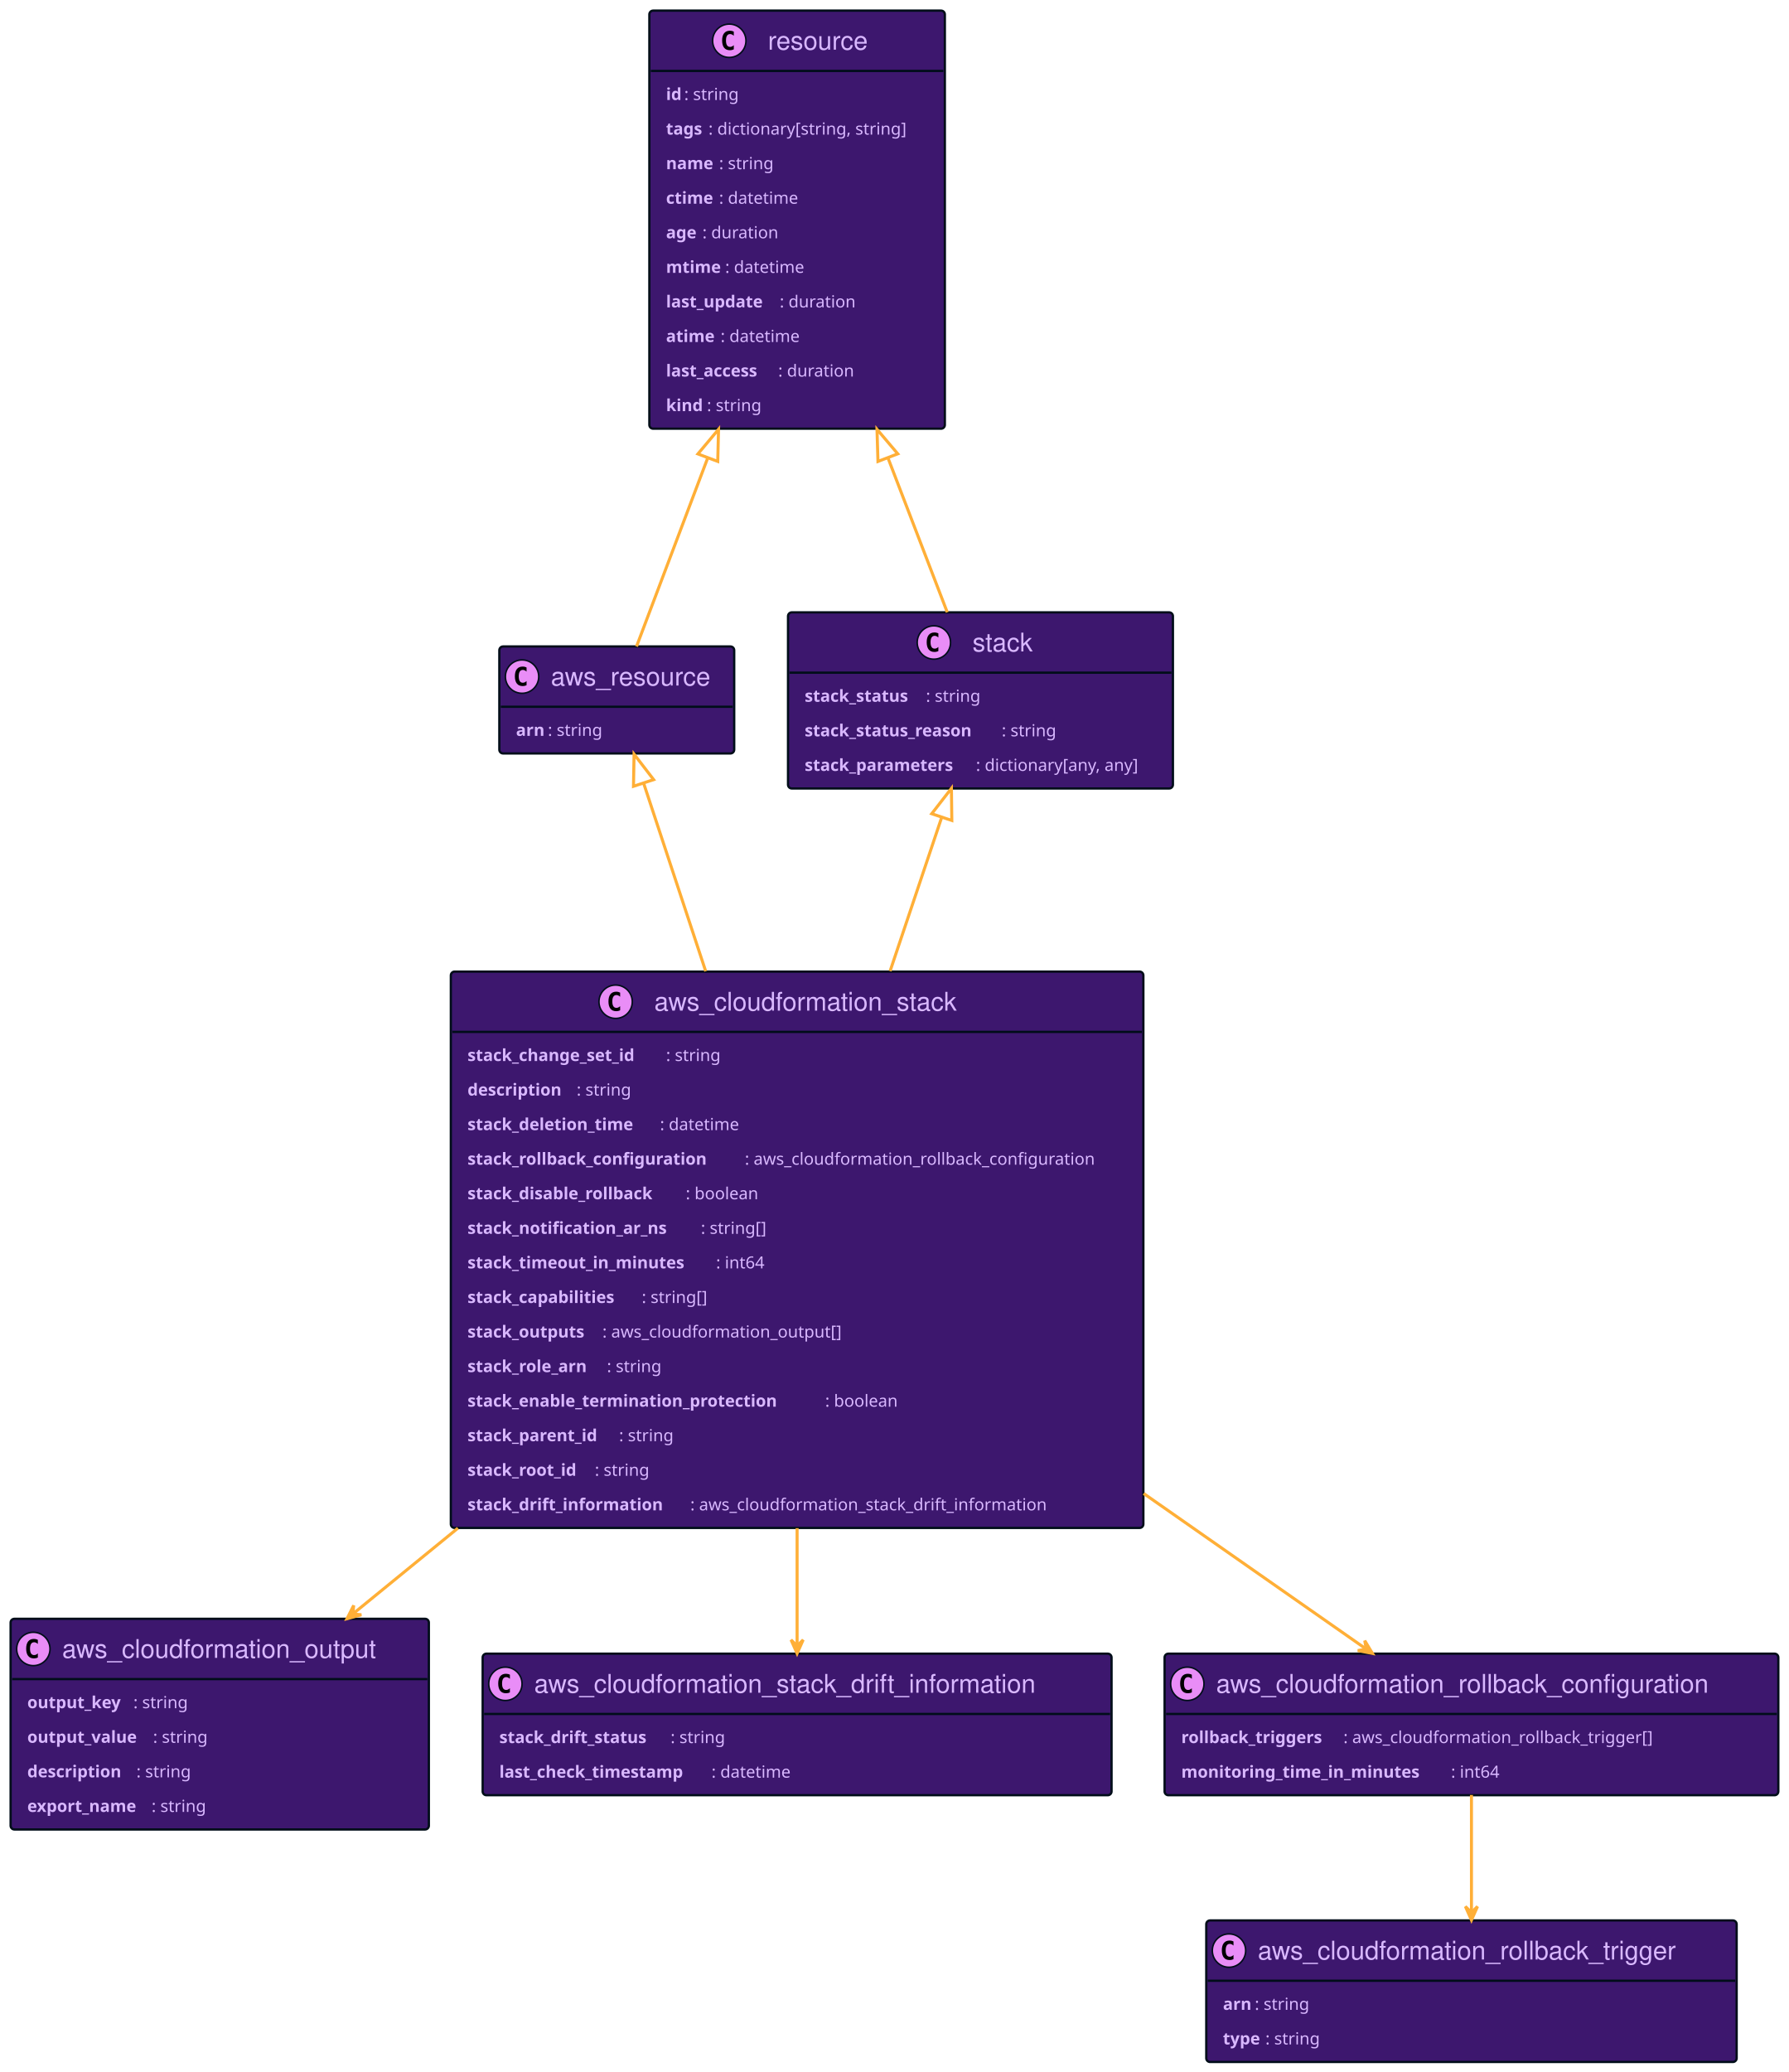
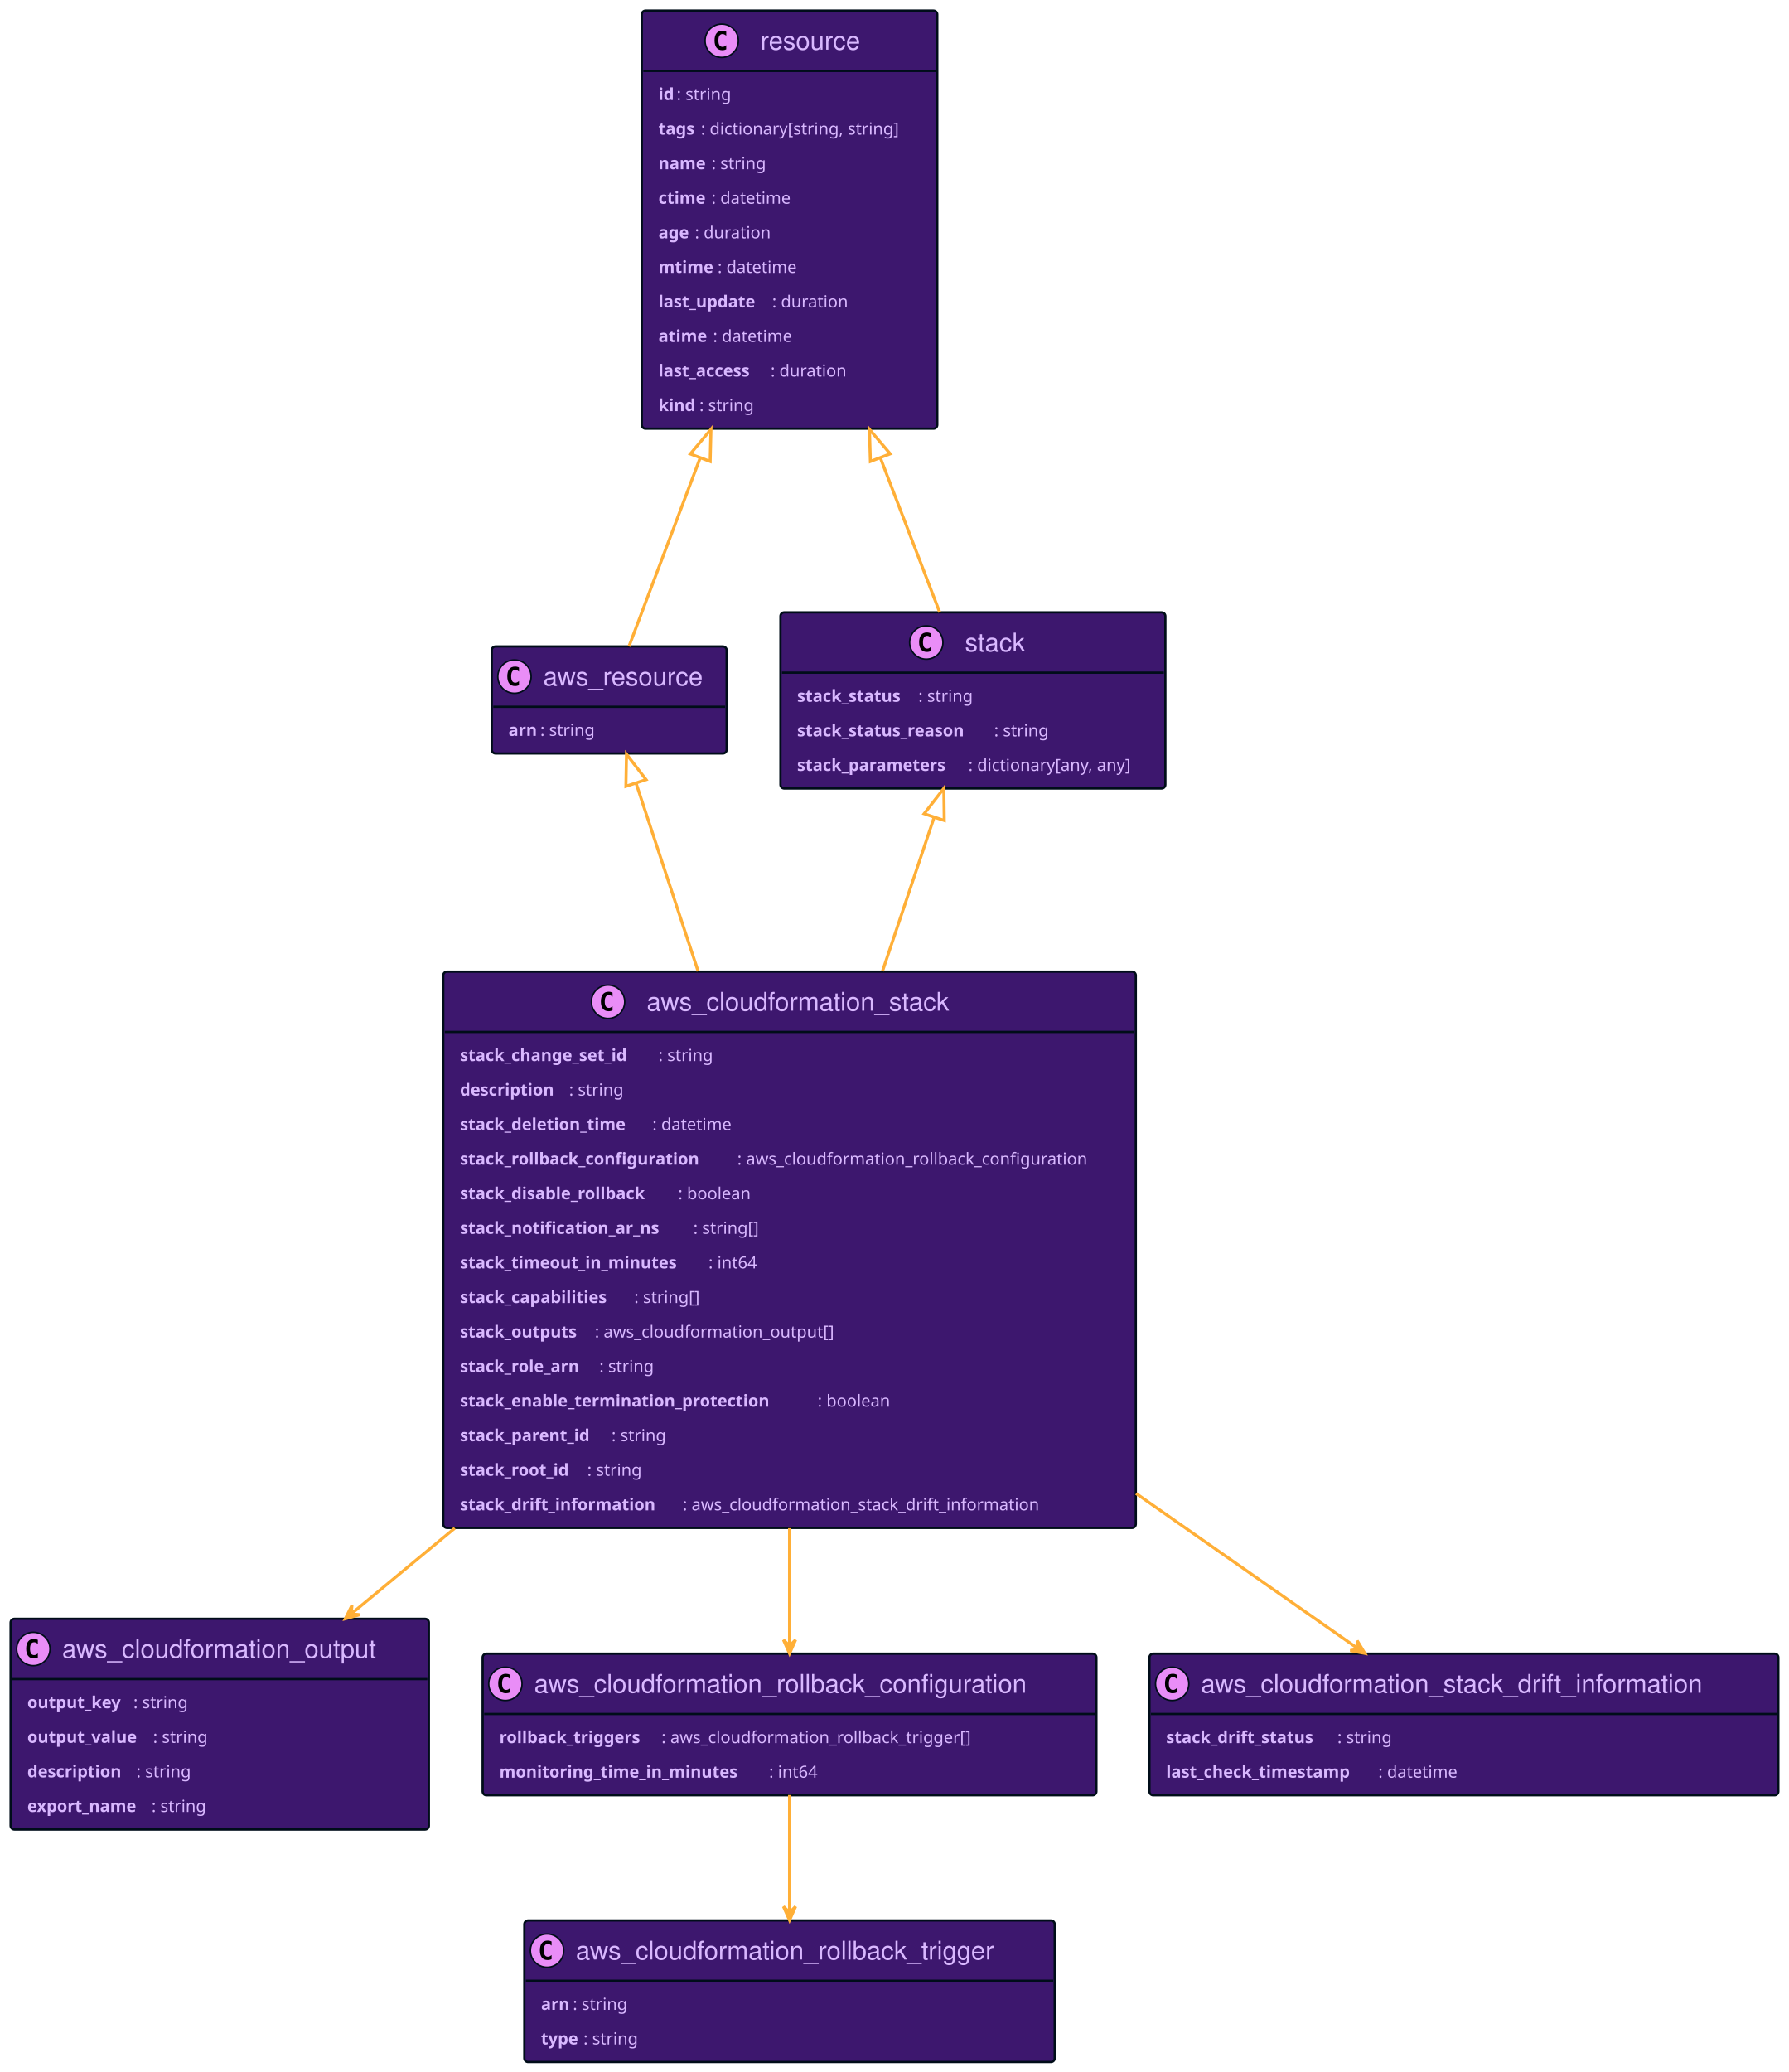
<svg xmlns="http://www.w3.org/2000/svg" xmlns:xlink="http://www.w3.org/1999/xlink" width="1180" height="1367" preserveAspectRatio="none" style="width:1180px;height:1367px;background:#00000000">
-   <a xlink:actuate="onRequest" xlink:href="#a" xlink:show="new" xlink:title="#aws_cloudformation_output" xlink:type="simple" target="_top">
-     <rect id="a" width="276" height="139.008" x="7" y="1068" fill="#3D176E" rx="2.5" ry="2.5" style="stroke:#000d19;stroke-width:1.5" />
+   <a xlink:actuate="onRequest" xlink:href="#a" xlink:show="new" xlink:title="#aws_resource" xlink:type="simple" target="_top">
+     <rect id="a" width="155" height="70.594" x="324.5" y="426.5" fill="#3D176E" rx="2.5" ry="2.5" style="stroke:#000d19;stroke-width:1.5" />
+     <circle cx="339.5" cy="446.394" r="11" fill="#E98DF7" style="stroke:#000d19;stroke-width:1" />
+     <path d="M342.469 452.035q-.578.297-1.219.438-.64.156-1.344.156-2.5 0-3.828-1.64-1.312-1.657-1.312-4.782t1.312-4.781q1.328-1.656 3.828-1.656.703 0 1.344.156.656.156 1.219.453v2.719q-.625-.579-1.219-.844-.594-.281-1.219-.281-1.344 0-2.031 1.078-.688 1.062-.688 3.156 0 2.094.688 3.172.688 1.062 2.031 1.062.625 0 1.219-.265.594-.281 1.219-.86v2.72Z" />
+     <text x="358.5" y="452.28" fill="#D9B8FF" font-family="Helvetica" font-size="17" textLength="113">aws_resource</text>
+     <path d="M325.5 466.289h153" style="stroke:#000d19;stroke-width:1.5" />
+     <text x="335.5" y="485.5" fill="#D9B8FF" font-family="sans-serif" font-size="11" font-weight="bold" textLength="21">arn</text>
+     <text x="356.5" y="485.5" fill="#D9B8FF" font-family="sans-serif" font-size="11" textLength="41">: string</text>
+   </a>
+   <a xlink:actuate="onRequest" xlink:href="#b" xlink:show="new" xlink:title="#resource" xlink:type="simple" target="_top">
+     <rect id="b" width="195" height="275.836" x="423.5" y="7" fill="#3D176E" rx="2.5" ry="2.5" style="stroke:#000d19;stroke-width:1.5" />
+     <circle cx="476.25" cy="26.895" r="11" fill="#E98DF7" style="stroke:#000d19;stroke-width:1" />
+     <path d="M479.219 32.535q-.578.297-1.219.438-.64.156-1.344.156-2.5 0-3.828-1.64-1.312-1.657-1.312-4.782t1.312-4.781q1.328-1.656 3.828-1.656.703 0 1.344.156.656.156 1.219.453v2.719q-.625-.578-1.219-.844-.594-.281-1.219-.281-1.344 0-2.031 1.078-.688 1.062-.688 3.156 0 2.094.688 3.172.688 1.062 2.031 1.062.625 0 1.219-.265.594-.281 1.219-.86v2.72Z" />
+     <text x="501.75" y="32.78" fill="#D9B8FF" font-family="Helvetica" font-size="17" textLength="71">resource</text>
+     <path d="M424.5 46.789h193" style="stroke:#000d19;stroke-width:1.5" />
+     <text x="434.5" y="65.999" fill="#D9B8FF" font-family="sans-serif" font-size="11" font-weight="bold" textLength="12">id</text>
+     <text x="446.5" y="65.999" fill="#D9B8FF" font-family="sans-serif" font-size="11" textLength="41">: string</text>
+     <text x="434.5" y="88.804" fill="#D9B8FF" font-family="sans-serif" font-size="11" font-weight="bold" textLength="28">tags</text>
+     <text x="462.5" y="88.804" fill="#D9B8FF" font-family="sans-serif" font-size="11" textLength="145">: dictionary[string, string]</text>
+     <text x="434.5" y="111.609" fill="#D9B8FF" font-family="sans-serif" font-size="11" font-weight="bold" textLength="35">name</text>
+     <text x="469.5" y="111.609" fill="#D9B8FF" font-family="sans-serif" font-size="11" textLength="41">: string</text>
+     <text x="434.5" y="134.414" fill="#D9B8FF" font-family="sans-serif" font-size="11" font-weight="bold" textLength="35">ctime</text>
+     <text x="469.5" y="134.414" fill="#D9B8FF" font-family="sans-serif" font-size="11" textLength="58">: datetime</text>
+     <text x="434.5" y="157.218" fill="#D9B8FF" font-family="sans-serif" font-size="11" font-weight="bold" textLength="24">age</text>
+     <text x="458.5" y="157.218" fill="#D9B8FF" font-family="sans-serif" font-size="11" textLength="55">: duration</text>
+     <text x="434.5" y="180.023" fill="#D9B8FF" font-family="sans-serif" font-size="11" font-weight="bold" textLength="39">mtime</text>
+     <text x="473.5" y="180.023" fill="#D9B8FF" font-family="sans-serif" font-size="11" textLength="58">: datetime</text>
+     <text x="434.5" y="202.828" fill="#D9B8FF" font-family="sans-serif" font-size="11" font-weight="bold" textLength="75">last_update</text>
+     <text x="509.5" y="202.828" fill="#D9B8FF" font-family="sans-serif" font-size="11" textLength="55">: duration</text>
+     <text x="434.5" y="225.632" fill="#D9B8FF" font-family="sans-serif" font-size="11" font-weight="bold" textLength="36">atime</text>
+     <text x="470.5" y="225.632" fill="#D9B8FF" font-family="sans-serif" font-size="11" textLength="58">: datetime</text>
+     <text x="434.5" y="248.437" fill="#D9B8FF" font-family="sans-serif" font-size="11" font-weight="bold" textLength="74">last_access</text>
+     <text x="508.5" y="248.437" fill="#D9B8FF" font-family="sans-serif" font-size="11" textLength="55">: duration</text>
+     <text x="434.5" y="271.242" fill="#D9B8FF" font-family="sans-serif" font-size="11" font-weight="bold" textLength="27">kind</text>
+     <text x="461.5" y="271.242" fill="#D9B8FF" font-family="sans-serif" font-size="11" textLength="41">: string</text>
+   </a>
+   <a xlink:actuate="onRequest" xlink:href="#c" xlink:show="new" xlink:title="#aws_cloudformation_output" xlink:type="simple" target="_top">
+     <rect id="c" width="276" height="139.008" x="7" y="1068" fill="#3D176E" rx="2.5" ry="2.5" style="stroke:#000d19;stroke-width:1.5" />
    <circle cx="22" cy="1087.895" r="11" fill="#E98DF7" style="stroke:#000d19;stroke-width:1" />
    <path d="M24.969 1093.535q-.578.297-1.219.438-.64.156-1.344.156-2.5 0-3.828-1.64-1.312-1.657-1.312-4.782t1.312-4.781q1.328-1.656 3.828-1.656.703 0 1.344.156.656.156 1.219.453v2.719q-.625-.578-1.219-.844-.594-.281-1.219-.281-1.343 0-2.031 1.078-.688 1.062-.688 3.156 0 2.094.688 3.172.688 1.062 2.031 1.062.625 0 1.219-.265.594-.281 1.219-.86v2.72Z" />
    <text x="41" y="1093.78" fill="#D9B8FF" font-family="Helvetica" font-size="17" textLength="234">aws_cloudformation_output</text>
    <path d="M8 1107.789h274" style="stroke:#000d19;stroke-width:1.5" />
    <text x="18" y="1126.999" fill="#D9B8FF" font-family="sans-serif" font-size="11" font-weight="bold" textLength="70">output_key</text>
    <text x="88" y="1126.999" fill="#D9B8FF" font-family="sans-serif" font-size="11" textLength="41">: string</text>
    <text x="18" y="1149.804" fill="#D9B8FF" font-family="sans-serif" font-size="11" font-weight="bold" textLength="83">output_value</text>
    <text x="101" y="1149.804" fill="#D9B8FF" font-family="sans-serif" font-size="11" textLength="41">: string</text>
    <text x="18" y="1172.609" fill="#D9B8FF" font-family="sans-serif" font-size="11" font-weight="bold" textLength="72">description</text>
    <text x="90" y="1172.609" fill="#D9B8FF" font-family="sans-serif" font-size="11" textLength="41">: string</text>
    <text x="18" y="1195.414" fill="#D9B8FF" font-family="sans-serif" font-size="11" font-weight="bold" textLength="82">export_name</text>
    <text x="100" y="1195.414" fill="#D9B8FF" font-family="sans-serif" font-size="11" textLength="41">: string</text>
  </a>
-   <a xlink:actuate="onRequest" xlink:href="#b" xlink:show="new" xlink:title="#resource" xlink:type="simple" target="_top">
-     <rect id="b" width="195" height="275.836" x="428.5" y="7" fill="#3D176E" rx="2.5" ry="2.5" style="stroke:#000d19;stroke-width:1.5" />
-     <circle cx="481.25" cy="26.895" r="11" fill="#E98DF7" style="stroke:#000d19;stroke-width:1" />
-     <path d="M484.219 32.535q-.578.297-1.219.438-.64.156-1.344.156-2.5 0-3.828-1.64-1.312-1.657-1.312-4.782t1.312-4.781q1.328-1.656 3.828-1.656.703 0 1.344.156.656.156 1.219.453v2.719q-.625-.578-1.219-.844-.594-.281-1.219-.281-1.344 0-2.031 1.078-.688 1.062-.688 3.156 0 2.094.688 3.172.688 1.062 2.031 1.062.625 0 1.219-.265.594-.281 1.219-.86v2.72Z" />
-     <text x="506.75" y="32.78" fill="#D9B8FF" font-family="Helvetica" font-size="17" textLength="71">resource</text>
-     <path d="M429.5 46.789h193" style="stroke:#000d19;stroke-width:1.5" />
-     <text x="439.5" y="65.999" fill="#D9B8FF" font-family="sans-serif" font-size="11" font-weight="bold" textLength="12">id</text>
-     <text x="451.5" y="65.999" fill="#D9B8FF" font-family="sans-serif" font-size="11" textLength="41">: string</text>
-     <text x="439.5" y="88.804" fill="#D9B8FF" font-family="sans-serif" font-size="11" font-weight="bold" textLength="28">tags</text>
-     <text x="467.5" y="88.804" fill="#D9B8FF" font-family="sans-serif" font-size="11" textLength="145">: dictionary[string, string]</text>
-     <text x="439.5" y="111.609" fill="#D9B8FF" font-family="sans-serif" font-size="11" font-weight="bold" textLength="35">name</text>
-     <text x="474.5" y="111.609" fill="#D9B8FF" font-family="sans-serif" font-size="11" textLength="41">: string</text>
-     <text x="439.5" y="134.414" fill="#D9B8FF" font-family="sans-serif" font-size="11" font-weight="bold" textLength="35">ctime</text>
-     <text x="474.5" y="134.414" fill="#D9B8FF" font-family="sans-serif" font-size="11" textLength="58">: datetime</text>
-     <text x="439.5" y="157.218" fill="#D9B8FF" font-family="sans-serif" font-size="11" font-weight="bold" textLength="24">age</text>
-     <text x="463.5" y="157.218" fill="#D9B8FF" font-family="sans-serif" font-size="11" textLength="55">: duration</text>
-     <text x="439.5" y="180.023" fill="#D9B8FF" font-family="sans-serif" font-size="11" font-weight="bold" textLength="39">mtime</text>
-     <text x="478.5" y="180.023" fill="#D9B8FF" font-family="sans-serif" font-size="11" textLength="58">: datetime</text>
-     <text x="439.5" y="202.828" fill="#D9B8FF" font-family="sans-serif" font-size="11" font-weight="bold" textLength="75">last_update</text>
-     <text x="514.5" y="202.828" fill="#D9B8FF" font-family="sans-serif" font-size="11" textLength="55">: duration</text>
-     <text x="439.5" y="225.632" fill="#D9B8FF" font-family="sans-serif" font-size="11" font-weight="bold" textLength="36">atime</text>
-     <text x="475.5" y="225.632" fill="#D9B8FF" font-family="sans-serif" font-size="11" textLength="58">: datetime</text>
-     <text x="439.5" y="248.437" fill="#D9B8FF" font-family="sans-serif" font-size="11" font-weight="bold" textLength="74">last_access</text>
-     <text x="513.5" y="248.437" fill="#D9B8FF" font-family="sans-serif" font-size="11" textLength="55">: duration</text>
-     <text x="439.5" y="271.242" fill="#D9B8FF" font-family="sans-serif" font-size="11" font-weight="bold" textLength="27">kind</text>
-     <text x="466.5" y="271.242" fill="#D9B8FF" font-family="sans-serif" font-size="11" textLength="41">: string</text>
+   <a xlink:actuate="onRequest" xlink:href="#d" xlink:show="new" xlink:title="#aws_cloudformation_rollback_trigger" xlink:type="simple" target="_top">
+     <rect id="d" width="350" height="93.398" x="346" y="1267" fill="#3D176E" rx="2.5" ry="2.5" style="stroke:#000d19;stroke-width:1.5" />
+     <circle cx="361" cy="1286.895" r="11" fill="#E98DF7" style="stroke:#000d19;stroke-width:1" />
+     <path d="M363.969 1292.535q-.578.297-1.219.438-.64.156-1.344.156-2.5 0-3.828-1.64-1.312-1.657-1.312-4.782t1.312-4.781q1.328-1.656 3.828-1.656.703 0 1.344.156.656.156 1.219.453v2.719q-.625-.578-1.219-.844-.594-.281-1.219-.281-1.344 0-2.031 1.078-.688 1.062-.688 3.156 0 2.094.688 3.172.688 1.062 2.031 1.062.625 0 1.219-.265.594-.281 1.219-.86v2.72Z" />
+     <text x="380" y="1292.78" fill="#D9B8FF" font-family="Helvetica" font-size="17" textLength="308">aws_cloudformation_rollback_trigger</text>
+     <path d="M347 1306.789h348" style="stroke:#000d19;stroke-width:1.5" />
+     <text x="357" y="1325.999" fill="#D9B8FF" font-family="sans-serif" font-size="11" font-weight="bold" textLength="21">arn</text>
+     <text x="378" y="1325.999" fill="#D9B8FF" font-family="sans-serif" font-size="11" textLength="41">: string</text>
+     <text x="357" y="1348.804" fill="#D9B8FF" font-family="sans-serif" font-size="11" font-weight="bold" textLength="28">type</text>
+     <text x="385" y="1348.804" fill="#D9B8FF" font-family="sans-serif" font-size="11" textLength="41">: string</text>
  </a>
-   <a xlink:actuate="onRequest" xlink:href="#c" xlink:show="new" xlink:title="#aws_resource" xlink:type="simple" target="_top">
-     <rect id="c" width="155" height="70.594" x="329.5" y="426.5" fill="#3D176E" rx="2.5" ry="2.5" style="stroke:#000d19;stroke-width:1.5" />
-     <circle cx="344.5" cy="446.394" r="11" fill="#E98DF7" style="stroke:#000d19;stroke-width:1" />
-     <path d="M347.469 452.035q-.578.297-1.219.438-.64.156-1.344.156-2.5 0-3.828-1.64-1.312-1.657-1.312-4.782t1.312-4.781q1.328-1.656 3.828-1.656.703 0 1.344.156.656.156 1.219.453v2.719q-.625-.579-1.219-.844-.594-.281-1.219-.281-1.344 0-2.031 1.078-.688 1.062-.688 3.156 0 2.094.688 3.172.688 1.062 2.031 1.062.625 0 1.219-.265.594-.281 1.219-.86v2.72Z" />
-     <text x="363.5" y="452.28" fill="#D9B8FF" font-family="Helvetica" font-size="17" textLength="113">aws_resource</text>
-     <path d="M330.5 466.289h153" style="stroke:#000d19;stroke-width:1.5" />
-     <text x="340.5" y="485.5" fill="#D9B8FF" font-family="sans-serif" font-size="11" font-weight="bold" textLength="21">arn</text>
-     <text x="361.5" y="485.5" fill="#D9B8FF" font-family="sans-serif" font-size="11" textLength="41">: string</text>
-   </a>
-   <a xlink:actuate="onRequest" xlink:href="#d" xlink:show="new" xlink:title="#aws_cloudformation_stack" xlink:type="simple" target="_top">
-     <rect id="d" width="457" height="367.055" x="297.5" y="641" fill="#3D176E" rx="2.5" ry="2.5" style="stroke:#000d19;stroke-width:1.5" />
-     <circle cx="406.25" cy="660.894" r="11" fill="#E98DF7" style="stroke:#000d19;stroke-width:1" />
-     <path d="M409.219 666.535q-.578.297-1.219.438-.64.156-1.344.156-2.5 0-3.828-1.64-1.312-1.657-1.312-4.782t1.312-4.781q1.328-1.657 3.828-1.657.703 0 1.344.157.656.156 1.219.453v2.719q-.625-.578-1.219-.844-.594-.281-1.219-.281-1.344 0-2.031 1.078-.688 1.062-.688 3.156 0 2.094.688 3.172.688 1.062 2.031 1.062.625 0 1.219-.265.594-.282 1.219-.86v2.72Z" />
-     <text x="431.75" y="666.78" fill="#D9B8FF" font-family="Helvetica" font-size="17" textLength="221">aws_cloudformation_stack</text>
-     <path d="M298.5 680.789h455" style="stroke:#000d19;stroke-width:1.5" />
-     <text x="308.5" y="700" fill="#D9B8FF" font-family="sans-serif" font-size="11" font-weight="bold" textLength="131">stack_change_set_id</text>
-     <text x="439.5" y="700" fill="#D9B8FF" font-family="sans-serif" font-size="11" textLength="41">: string</text>
-     <text x="308.5" y="722.804" fill="#D9B8FF" font-family="sans-serif" font-size="11" font-weight="bold" textLength="72">description</text>
-     <text x="380.5" y="722.804" fill="#D9B8FF" font-family="sans-serif" font-size="11" textLength="41">: string</text>
-     <text x="308.5" y="745.609" fill="#D9B8FF" font-family="sans-serif" font-size="11" font-weight="bold" textLength="127">stack_deletion_time</text>
-     <text x="435.5" y="745.609" fill="#D9B8FF" font-family="sans-serif" font-size="11" textLength="58">: datetime</text>
-     <text x="308.5" y="768.414" fill="#D9B8FF" font-family="sans-serif" font-size="11" font-weight="bold" textLength="183">stack_rollback_configuration</text>
-     <text x="491.5" y="768.414" fill="#D9B8FF" font-family="sans-serif" font-size="11" textLength="252">: aws_cloudformation_rollback_configuration</text>
-     <text x="308.5" y="791.218" fill="#D9B8FF" font-family="sans-serif" font-size="11" font-weight="bold" textLength="144">stack_disable_rollback</text>
-     <text x="452.5" y="791.218" fill="#D9B8FF" font-family="sans-serif" font-size="11" textLength="53">: boolean</text>
-     <text x="308.5" y="814.023" fill="#D9B8FF" font-family="sans-serif" font-size="11" font-weight="bold" textLength="154">stack_notification_ar_ns</text>
-     <text x="462.5" y="814.023" fill="#D9B8FF" font-family="sans-serif" font-size="11" textLength="49">: string[]</text>
-     <text x="308.5" y="836.828" fill="#D9B8FF" font-family="sans-serif" font-size="11" font-weight="bold" textLength="164">stack_timeout_in_minutes</text>
-     <text x="472.5" y="836.828" fill="#D9B8FF" font-family="sans-serif" font-size="11" textLength="36">: int64</text>
-     <text x="308.5" y="859.632" fill="#D9B8FF" font-family="sans-serif" font-size="11" font-weight="bold" textLength="115">stack_capabilities</text>
-     <text x="423.5" y="859.632" fill="#D9B8FF" font-family="sans-serif" font-size="11" textLength="49">: string[]</text>
-     <text x="308.5" y="882.437" fill="#D9B8FF" font-family="sans-serif" font-size="11" font-weight="bold" textLength="89">stack_outputs</text>
-     <text x="397.5" y="882.437" fill="#D9B8FF" font-family="sans-serif" font-size="11" textLength="172">: aws_cloudformation_output[]</text>
-     <text x="308.5" y="905.242" fill="#D9B8FF" font-family="sans-serif" font-size="11" font-weight="bold" textLength="92">stack_role_arn</text>
-     <text x="400.5" y="905.242" fill="#D9B8FF" font-family="sans-serif" font-size="11" textLength="41">: string</text>
-     <text x="308.5" y="928.046" fill="#D9B8FF" font-family="sans-serif" font-size="11" font-weight="bold" textLength="236">stack_enable_termination_protection</text>
-     <text x="544.5" y="928.046" fill="#D9B8FF" font-family="sans-serif" font-size="11" textLength="53">: boolean</text>
-     <text x="308.5" y="950.851" fill="#D9B8FF" font-family="sans-serif" font-size="11" font-weight="bold" textLength="100">stack_parent_id</text>
-     <text x="408.5" y="950.851" fill="#D9B8FF" font-family="sans-serif" font-size="11" textLength="41">: string</text>
-     <text x="308.5" y="973.656" fill="#D9B8FF" font-family="sans-serif" font-size="11" font-weight="bold" textLength="84">stack_root_id</text>
-     <text x="392.5" y="973.656" fill="#D9B8FF" font-family="sans-serif" font-size="11" textLength="41">: string</text>
-     <text x="308.5" y="996.46" fill="#D9B8FF" font-family="sans-serif" font-size="11" font-weight="bold" textLength="147">stack_drift_information</text>
-     <text x="455.5" y="996.46" fill="#D9B8FF" font-family="sans-serif" font-size="11" textLength="258">: aws_cloudformation_stack_drift_information</text>
-   </a>
-   <a xlink:actuate="onRequest" xlink:href="#e" xlink:show="new" xlink:title="#aws_cloudformation_stack_drift_information" xlink:type="simple" target="_top">
-     <rect id="e" width="415" height="93.398" x="318.5" y="1091" fill="#3D176E" rx="2.5" ry="2.5" style="stroke:#000d19;stroke-width:1.5" />
+   <a xlink:actuate="onRequest" xlink:href="#e" xlink:show="new" xlink:title="#aws_cloudformation_rollback_configuration" xlink:type="simple" target="_top">
+     <rect id="e" width="405" height="93.398" x="318.5" y="1091" fill="#3D176E" rx="2.5" ry="2.5" style="stroke:#000d19;stroke-width:1.5" />
    <circle cx="333.5" cy="1110.895" r="11" fill="#E98DF7" style="stroke:#000d19;stroke-width:1" />
    <path d="M336.469 1116.535q-.578.297-1.219.438-.64.156-1.344.156-2.5 0-3.828-1.64-1.312-1.657-1.312-4.782t1.312-4.781q1.328-1.656 3.828-1.656.703 0 1.344.156.656.156 1.219.453v2.719q-.625-.578-1.219-.844-.594-.281-1.219-.281-1.344 0-2.031 1.078-.688 1.062-.688 3.156 0 2.094.688 3.172.688 1.062 2.031 1.062.625 0 1.219-.265.594-.281 1.219-.86v2.72Z" />
-     <text x="352.5" y="1116.78" fill="#D9B8FF" font-family="Helvetica" font-size="17" textLength="373">aws_cloudformation_stack_drift_information</text>
-     <path d="M319.5 1130.789h413" style="stroke:#000d19;stroke-width:1.5" />
-     <text x="329.5" y="1149.999" fill="#D9B8FF" font-family="sans-serif" font-size="11" font-weight="bold" textLength="113">stack_drift_status</text>
-     <text x="442.5" y="1149.999" fill="#D9B8FF" font-family="sans-serif" font-size="11" textLength="41">: string</text>
-     <text x="329.5" y="1172.804" fill="#D9B8FF" font-family="sans-serif" font-size="11" font-weight="bold" textLength="140">last_check_timestamp</text>
-     <text x="469.5" y="1172.804" fill="#D9B8FF" font-family="sans-serif" font-size="11" textLength="58">: datetime</text>
+     <text x="352.5" y="1116.78" fill="#D9B8FF" font-family="Helvetica" font-size="17" textLength="363">aws_cloudformation_rollback_configuration</text>
+     <path d="M319.5 1130.789h403" style="stroke:#000d19;stroke-width:1.5" />
+     <text x="329.5" y="1149.999" fill="#D9B8FF" font-family="sans-serif" font-size="11" font-weight="bold" textLength="107">rollback_triggers</text>
+     <text x="436.5" y="1149.999" fill="#D9B8FF" font-family="sans-serif" font-size="11" textLength="224">: aws_cloudformation_rollback_trigger[]</text>
+     <text x="329.5" y="1172.804" fill="#D9B8FF" font-family="sans-serif" font-size="11" font-weight="bold" textLength="178">monitoring_time_in_minutes</text>
+     <text x="507.5" y="1172.804" fill="#D9B8FF" font-family="sans-serif" font-size="11" textLength="36">: int64</text>
  </a>
-   <a xlink:actuate="onRequest" xlink:href="#f" xlink:show="new" xlink:title="#stack" xlink:type="simple" target="_top">
-     <rect id="f" width="254" height="116.203" x="520" y="404" fill="#3D176E" rx="2.5" ry="2.5" style="stroke:#000d19;stroke-width:1.5" />
-     <circle cx="616.25" cy="423.894" r="11" fill="#E98DF7" style="stroke:#000d19;stroke-width:1" />
-     <path d="M619.219 429.535q-.578.297-1.219.438-.64.156-1.344.156-2.5 0-3.828-1.64-1.312-1.657-1.312-4.782t1.312-4.781q1.328-1.656 3.828-1.656.703 0 1.344.156.656.156 1.219.453v2.719q-.625-.579-1.219-.844-.594-.281-1.219-.281-1.343 0-2.031 1.078-.688 1.062-.688 3.156 0 2.094.688 3.172.688 1.062 2.031 1.062.625 0 1.219-.265.594-.281 1.219-.86v2.72Z" />
-     <text x="641.75" y="429.78" fill="#D9B8FF" font-family="Helvetica" font-size="17" textLength="43">stack</text>
-     <path d="M521 443.789h252" style="stroke:#000d19;stroke-width:1.5" />
-     <text x="531" y="463" fill="#D9B8FF" font-family="sans-serif" font-size="11" font-weight="bold" textLength="80">stack_status</text>
-     <text x="611" y="463" fill="#D9B8FF" font-family="sans-serif" font-size="11" textLength="41">: string</text>
-     <text x="531" y="485.804" fill="#D9B8FF" font-family="sans-serif" font-size="11" font-weight="bold" textLength="130">stack_status_reason</text>
-     <text x="661" y="485.804" fill="#D9B8FF" font-family="sans-serif" font-size="11" textLength="41">: string</text>
-     <text x="531" y="508.609" fill="#D9B8FF" font-family="sans-serif" font-size="11" font-weight="bold" textLength="113">stack_parameters</text>
-     <text x="644" y="508.609" fill="#D9B8FF" font-family="sans-serif" font-size="11" textLength="119">: dictionary[any, any]</text>
+   <a xlink:actuate="onRequest" xlink:href="#f" xlink:show="new" xlink:title="#aws_cloudformation_stack" xlink:type="simple" target="_top">
+     <rect id="f" width="457" height="367.055" x="292.5" y="641" fill="#3D176E" rx="2.5" ry="2.5" style="stroke:#000d19;stroke-width:1.5" />
+     <circle cx="401.25" cy="660.894" r="11" fill="#E98DF7" style="stroke:#000d19;stroke-width:1" />
+     <path d="M404.219 666.535q-.578.297-1.219.438-.64.156-1.344.156-2.5 0-3.828-1.64-1.312-1.657-1.312-4.782t1.312-4.781q1.328-1.657 3.828-1.657.703 0 1.344.157.656.156 1.219.453v2.719q-.625-.578-1.219-.844-.594-.281-1.219-.281-1.344 0-2.031 1.078-.688 1.062-.688 3.156 0 2.094.688 3.172.688 1.062 2.031 1.062.625 0 1.219-.265.594-.282 1.219-.86v2.72Z" />
+     <text x="426.75" y="666.78" fill="#D9B8FF" font-family="Helvetica" font-size="17" textLength="221">aws_cloudformation_stack</text>
+     <path d="M293.5 680.789h455" style="stroke:#000d19;stroke-width:1.5" />
+     <text x="303.5" y="700" fill="#D9B8FF" font-family="sans-serif" font-size="11" font-weight="bold" textLength="131">stack_change_set_id</text>
+     <text x="434.5" y="700" fill="#D9B8FF" font-family="sans-serif" font-size="11" textLength="41">: string</text>
+     <text x="303.5" y="722.804" fill="#D9B8FF" font-family="sans-serif" font-size="11" font-weight="bold" textLength="72">description</text>
+     <text x="375.5" y="722.804" fill="#D9B8FF" font-family="sans-serif" font-size="11" textLength="41">: string</text>
+     <text x="303.5" y="745.609" fill="#D9B8FF" font-family="sans-serif" font-size="11" font-weight="bold" textLength="127">stack_deletion_time</text>
+     <text x="430.5" y="745.609" fill="#D9B8FF" font-family="sans-serif" font-size="11" textLength="58">: datetime</text>
+     <text x="303.5" y="768.414" fill="#D9B8FF" font-family="sans-serif" font-size="11" font-weight="bold" textLength="183">stack_rollback_configuration</text>
+     <text x="486.5" y="768.414" fill="#D9B8FF" font-family="sans-serif" font-size="11" textLength="252">: aws_cloudformation_rollback_configuration</text>
+     <text x="303.5" y="791.218" fill="#D9B8FF" font-family="sans-serif" font-size="11" font-weight="bold" textLength="144">stack_disable_rollback</text>
+     <text x="447.5" y="791.218" fill="#D9B8FF" font-family="sans-serif" font-size="11" textLength="53">: boolean</text>
+     <text x="303.5" y="814.023" fill="#D9B8FF" font-family="sans-serif" font-size="11" font-weight="bold" textLength="154">stack_notification_ar_ns</text>
+     <text x="457.5" y="814.023" fill="#D9B8FF" font-family="sans-serif" font-size="11" textLength="49">: string[]</text>
+     <text x="303.5" y="836.828" fill="#D9B8FF" font-family="sans-serif" font-size="11" font-weight="bold" textLength="164">stack_timeout_in_minutes</text>
+     <text x="467.5" y="836.828" fill="#D9B8FF" font-family="sans-serif" font-size="11" textLength="36">: int64</text>
+     <text x="303.5" y="859.632" fill="#D9B8FF" font-family="sans-serif" font-size="11" font-weight="bold" textLength="115">stack_capabilities</text>
+     <text x="418.5" y="859.632" fill="#D9B8FF" font-family="sans-serif" font-size="11" textLength="49">: string[]</text>
+     <text x="303.5" y="882.437" fill="#D9B8FF" font-family="sans-serif" font-size="11" font-weight="bold" textLength="89">stack_outputs</text>
+     <text x="392.5" y="882.437" fill="#D9B8FF" font-family="sans-serif" font-size="11" textLength="172">: aws_cloudformation_output[]</text>
+     <text x="303.5" y="905.242" fill="#D9B8FF" font-family="sans-serif" font-size="11" font-weight="bold" textLength="92">stack_role_arn</text>
+     <text x="395.5" y="905.242" fill="#D9B8FF" font-family="sans-serif" font-size="11" textLength="41">: string</text>
+     <text x="303.5" y="928.046" fill="#D9B8FF" font-family="sans-serif" font-size="11" font-weight="bold" textLength="236">stack_enable_termination_protection</text>
+     <text x="539.5" y="928.046" fill="#D9B8FF" font-family="sans-serif" font-size="11" textLength="53">: boolean</text>
+     <text x="303.5" y="950.851" fill="#D9B8FF" font-family="sans-serif" font-size="11" font-weight="bold" textLength="100">stack_parent_id</text>
+     <text x="403.5" y="950.851" fill="#D9B8FF" font-family="sans-serif" font-size="11" textLength="41">: string</text>
+     <text x="303.5" y="973.656" fill="#D9B8FF" font-family="sans-serif" font-size="11" font-weight="bold" textLength="84">stack_root_id</text>
+     <text x="387.5" y="973.656" fill="#D9B8FF" font-family="sans-serif" font-size="11" textLength="41">: string</text>
+     <text x="303.5" y="996.46" fill="#D9B8FF" font-family="sans-serif" font-size="11" font-weight="bold" textLength="147">stack_drift_information</text>
+     <text x="450.5" y="996.46" fill="#D9B8FF" font-family="sans-serif" font-size="11" textLength="258">: aws_cloudformation_stack_drift_information</text>
  </a>
-   <a xlink:actuate="onRequest" xlink:href="#g" xlink:show="new" xlink:title="#aws_cloudformation_rollback_configuration" xlink:type="simple" target="_top">
-     <rect id="g" width="405" height="93.398" x="768.5" y="1091" fill="#3D176E" rx="2.5" ry="2.5" style="stroke:#000d19;stroke-width:1.5" />
-     <circle cx="783.5" cy="1110.895" r="11" fill="#E98DF7" style="stroke:#000d19;stroke-width:1" />
-     <path d="M786.469 1116.535q-.578.297-1.219.438-.64.156-1.344.156-2.5 0-3.828-1.64-1.312-1.657-1.312-4.782t1.312-4.781q1.328-1.656 3.828-1.656.703 0 1.344.156.656.156 1.219.453v2.719q-.625-.578-1.219-.844-.594-.281-1.219-.281-1.343 0-2.031 1.078-.688 1.062-.688 3.156 0 2.094.688 3.172.688 1.062 2.031 1.062.625 0 1.219-.265.594-.281 1.219-.86v2.72Z" />
-     <text x="802.5" y="1116.78" fill="#D9B8FF" font-family="Helvetica" font-size="17" textLength="363">aws_cloudformation_rollback_configuration</text>
-     <path d="M769.5 1130.789h403" style="stroke:#000d19;stroke-width:1.5" />
-     <text x="779.5" y="1149.999" fill="#D9B8FF" font-family="sans-serif" font-size="11" font-weight="bold" textLength="107">rollback_triggers</text>
-     <text x="886.5" y="1149.999" fill="#D9B8FF" font-family="sans-serif" font-size="11" textLength="224">: aws_cloudformation_rollback_trigger[]</text>
-     <text x="779.5" y="1172.804" fill="#D9B8FF" font-family="sans-serif" font-size="11" font-weight="bold" textLength="178">monitoring_time_in_minutes</text>
-     <text x="957.5" y="1172.804" fill="#D9B8FF" font-family="sans-serif" font-size="11" textLength="36">: int64</text>
+   <a xlink:actuate="onRequest" xlink:href="#g" xlink:show="new" xlink:title="#aws_cloudformation_stack_drift_information" xlink:type="simple" target="_top">
+     <rect id="g" width="415" height="93.398" x="758.5" y="1091" fill="#3D176E" rx="2.5" ry="2.5" style="stroke:#000d19;stroke-width:1.5" />
+     <circle cx="773.5" cy="1110.895" r="11" fill="#E98DF7" style="stroke:#000d19;stroke-width:1" />
+     <path d="M776.469 1116.535q-.578.297-1.219.438-.64.156-1.344.156-2.5 0-3.828-1.64-1.312-1.657-1.312-4.782t1.312-4.781q1.328-1.656 3.828-1.656.703 0 1.344.156.656.156 1.219.453v2.719q-.625-.578-1.219-.844-.594-.281-1.219-.281-1.343 0-2.031 1.078-.688 1.062-.688 3.156 0 2.094.688 3.172.688 1.062 2.031 1.062.625 0 1.219-.265.594-.281 1.219-.86v2.72Z" />
+     <text x="792.5" y="1116.78" fill="#D9B8FF" font-family="Helvetica" font-size="17" textLength="373">aws_cloudformation_stack_drift_information</text>
+     <path d="M759.5 1130.789h413" style="stroke:#000d19;stroke-width:1.5" />
+     <text x="769.5" y="1149.999" fill="#D9B8FF" font-family="sans-serif" font-size="11" font-weight="bold" textLength="113">stack_drift_status</text>
+     <text x="882.5" y="1149.999" fill="#D9B8FF" font-family="sans-serif" font-size="11" textLength="41">: string</text>
+     <text x="769.5" y="1172.804" fill="#D9B8FF" font-family="sans-serif" font-size="11" font-weight="bold" textLength="140">last_check_timestamp</text>
+     <text x="909.5" y="1172.804" fill="#D9B8FF" font-family="sans-serif" font-size="11" textLength="58">: datetime</text>
  </a>
-   <a xlink:actuate="onRequest" xlink:href="#h" xlink:show="new" xlink:title="#aws_cloudformation_rollback_trigger" xlink:type="simple" target="_top">
-     <rect id="h" width="350" height="93.398" x="796" y="1267" fill="#3D176E" rx="2.5" ry="2.5" style="stroke:#000d19;stroke-width:1.5" />
-     <circle cx="811" cy="1286.895" r="11" fill="#E98DF7" style="stroke:#000d19;stroke-width:1" />
-     <path d="M813.969 1292.535q-.578.297-1.219.438-.64.156-1.344.156-2.5 0-3.828-1.64-1.312-1.657-1.312-4.782t1.312-4.781q1.328-1.656 3.828-1.656.703 0 1.344.156.656.156 1.219.453v2.719q-.625-.578-1.219-.844-.594-.281-1.219-.281-1.343 0-2.031 1.078-.688 1.062-.688 3.156 0 2.094.688 3.172.688 1.062 2.031 1.062.625 0 1.219-.265.594-.281 1.219-.86v2.72Z" />
-     <text x="830" y="1292.78" fill="#D9B8FF" font-family="Helvetica" font-size="17" textLength="308">aws_cloudformation_rollback_trigger</text>
-     <path d="M797 1306.789h348" style="stroke:#000d19;stroke-width:1.5" />
-     <text x="807" y="1325.999" fill="#D9B8FF" font-family="sans-serif" font-size="11" font-weight="bold" textLength="21">arn</text>
-     <text x="828" y="1325.999" fill="#D9B8FF" font-family="sans-serif" font-size="11" textLength="41">: string</text>
-     <text x="807" y="1348.804" fill="#D9B8FF" font-family="sans-serif" font-size="11" font-weight="bold" textLength="28">type</text>
-     <text x="835" y="1348.804" fill="#D9B8FF" font-family="sans-serif" font-size="11" textLength="41">: string</text>
+   <a xlink:actuate="onRequest" xlink:href="#h" xlink:show="new" xlink:title="#stack" xlink:type="simple" target="_top">
+     <rect id="h" width="254" height="116.203" x="515" y="404" fill="#3D176E" rx="2.5" ry="2.5" style="stroke:#000d19;stroke-width:1.5" />
+     <circle cx="611.25" cy="423.894" r="11" fill="#E98DF7" style="stroke:#000d19;stroke-width:1" />
+     <path d="M614.219 429.535q-.578.297-1.219.438-.64.156-1.344.156-2.5 0-3.828-1.64-1.312-1.657-1.312-4.782t1.312-4.781q1.328-1.656 3.828-1.656.703 0 1.344.156.656.156 1.219.453v2.719q-.625-.579-1.219-.844-.594-.281-1.219-.281-1.343 0-2.031 1.078-.688 1.062-.688 3.156 0 2.094.688 3.172.688 1.062 2.031 1.062.625 0 1.219-.265.594-.281 1.219-.86v2.72Z" />
+     <text x="636.75" y="429.78" fill="#D9B8FF" font-family="Helvetica" font-size="17" textLength="43">stack</text>
+     <path d="M516 443.789h252" style="stroke:#000d19;stroke-width:1.5" />
+     <text x="526" y="463" fill="#D9B8FF" font-family="sans-serif" font-size="11" font-weight="bold" textLength="80">stack_status</text>
+     <text x="606" y="463" fill="#D9B8FF" font-family="sans-serif" font-size="11" textLength="41">: string</text>
+     <text x="526" y="485.804" fill="#D9B8FF" font-family="sans-serif" font-size="11" font-weight="bold" textLength="130">stack_status_reason</text>
+     <text x="656" y="485.804" fill="#D9B8FF" font-family="sans-serif" font-size="11" textLength="41">: string</text>
+     <text x="526" y="508.609" fill="#D9B8FF" font-family="sans-serif" font-size="11" font-weight="bold" textLength="113">stack_parameters</text>
+     <text x="639" y="508.609" fill="#D9B8FF" font-family="sans-serif" font-size="11" textLength="119">: dictionary[any, any]</text>
  </a>
-   <path fill="none" d="M467 302.18c-17.68 46.79-35.41 93.73-46.96 124.31m40.49-127.01 13.62-16.23-.52 21.18-13.1-4.95zm-35.78 217.3c11.04 33.45 25.95 78.62 40.93 123.99m-47.65-122.02.38-21.18 12.92 16.79-13.3 4.39zm203.35 20.59c-10.03 29.87-22 65.53-34.01 101.32m27.46-103.8 13-16.74.27 21.19-13.27-4.45zm139.86 448.47c53.48 37.37 106.48 74.41 146.63 102.48" style="stroke:#ffaf37;stroke-width:2" />
-   <path fill="#FFAF37" d="m905.66 1090.84-5.077-8.44.981 5.572-5.57.982 9.666 1.886z" style="stroke:#ffaf37;stroke-width:2" />
-   <path fill="none" d="M302.17 1008.21c-24.4 19.91-48.05 39.22-69.27 56.54" style="stroke:#ffaf37;stroke-width:2" />
-   <path fill="#FFAF37" d="m228.97 1067.96 9.497-2.609-5.63-.56.56-5.629-4.427 8.798z" style="stroke:#ffaf37;stroke-width:2" />
-   <path fill="none" d="M526 1008.21v77.5" style="stroke:#ffaf37;stroke-width:2" />
-   <path fill="#FFAF37" d="m526 1090.88 4-9-4 4-4-4 4 9z" style="stroke:#ffaf37;stroke-width:2" />
-   <path fill="none" d="M585.92 301.99c14.02 36.49 28.08 73.09 39.17 101.97m-45.73-99.53-.64-21.18 13.71 16.16-13.07 5.02zM971 1184.22v77.41" style="stroke:#ffaf37;stroke-width:2" />
-   <path fill="#FFAF37" d="m971 1266.79 4-9-4 4-4-4 4 9z" style="stroke:#ffaf37;stroke-width:2" />
+   <path fill="none" d="M462 302.18c-17.68 46.79-35.41 93.73-46.96 124.31m40.49-127.01 13.62-16.23-.52 21.18-13.1-4.95zM521 1184.22v77.41" style="stroke:#ffaf37;stroke-width:2" />
+   <path fill="#FFAF37" d="m521 1266.79 4-9-4 4-4-4 4 9z" style="stroke:#ffaf37;stroke-width:2" />
+   <path fill="none" d="M419.75 516.78c11.04 33.45 25.95 78.62 40.93 123.99m-47.65-122.02.38-21.18 12.92 16.79-13.3 4.39zm203.35 20.59c-10.03 29.87-22 65.53-34.01 101.32m27.46-103.8 13-16.74.27 21.19-13.27-4.45zM521 1008.21v77.5" style="stroke:#ffaf37;stroke-width:2" />
+   <path fill="#FFAF37" d="m521 1090.88 4-9-4 4-4-4 4 9z" style="stroke:#ffaf37;stroke-width:2" />
+   <path fill="none" d="M300.1 1008.21c-24.07 19.91-47.41 39.22-68.35 56.54" style="stroke:#ffaf37;stroke-width:2" />
+   <path fill="#FFAF37" d="m227.86 1067.96 9.482-2.665-5.633-.526.527-5.632-4.376 8.823z" style="stroke:#ffaf37;stroke-width:2" />
+   <path fill="none" d="M749.69 985.33c53.48 37.37 106.48 74.41 146.63 102.48" style="stroke:#ffaf37;stroke-width:2" />
+   <path fill="#FFAF37" d="m900.66 1090.84-5.077-8.44.981 5.572-5.57.982 9.666 1.886z" style="stroke:#ffaf37;stroke-width:2" />
+   <path fill="none" d="M580.92 301.99c14.02 36.49 28.08 73.09 39.17 101.97m-45.73-99.53-.64-21.18 13.71 16.16-13.07 5.02z" style="stroke:#ffaf37;stroke-width:2" />
</svg>
